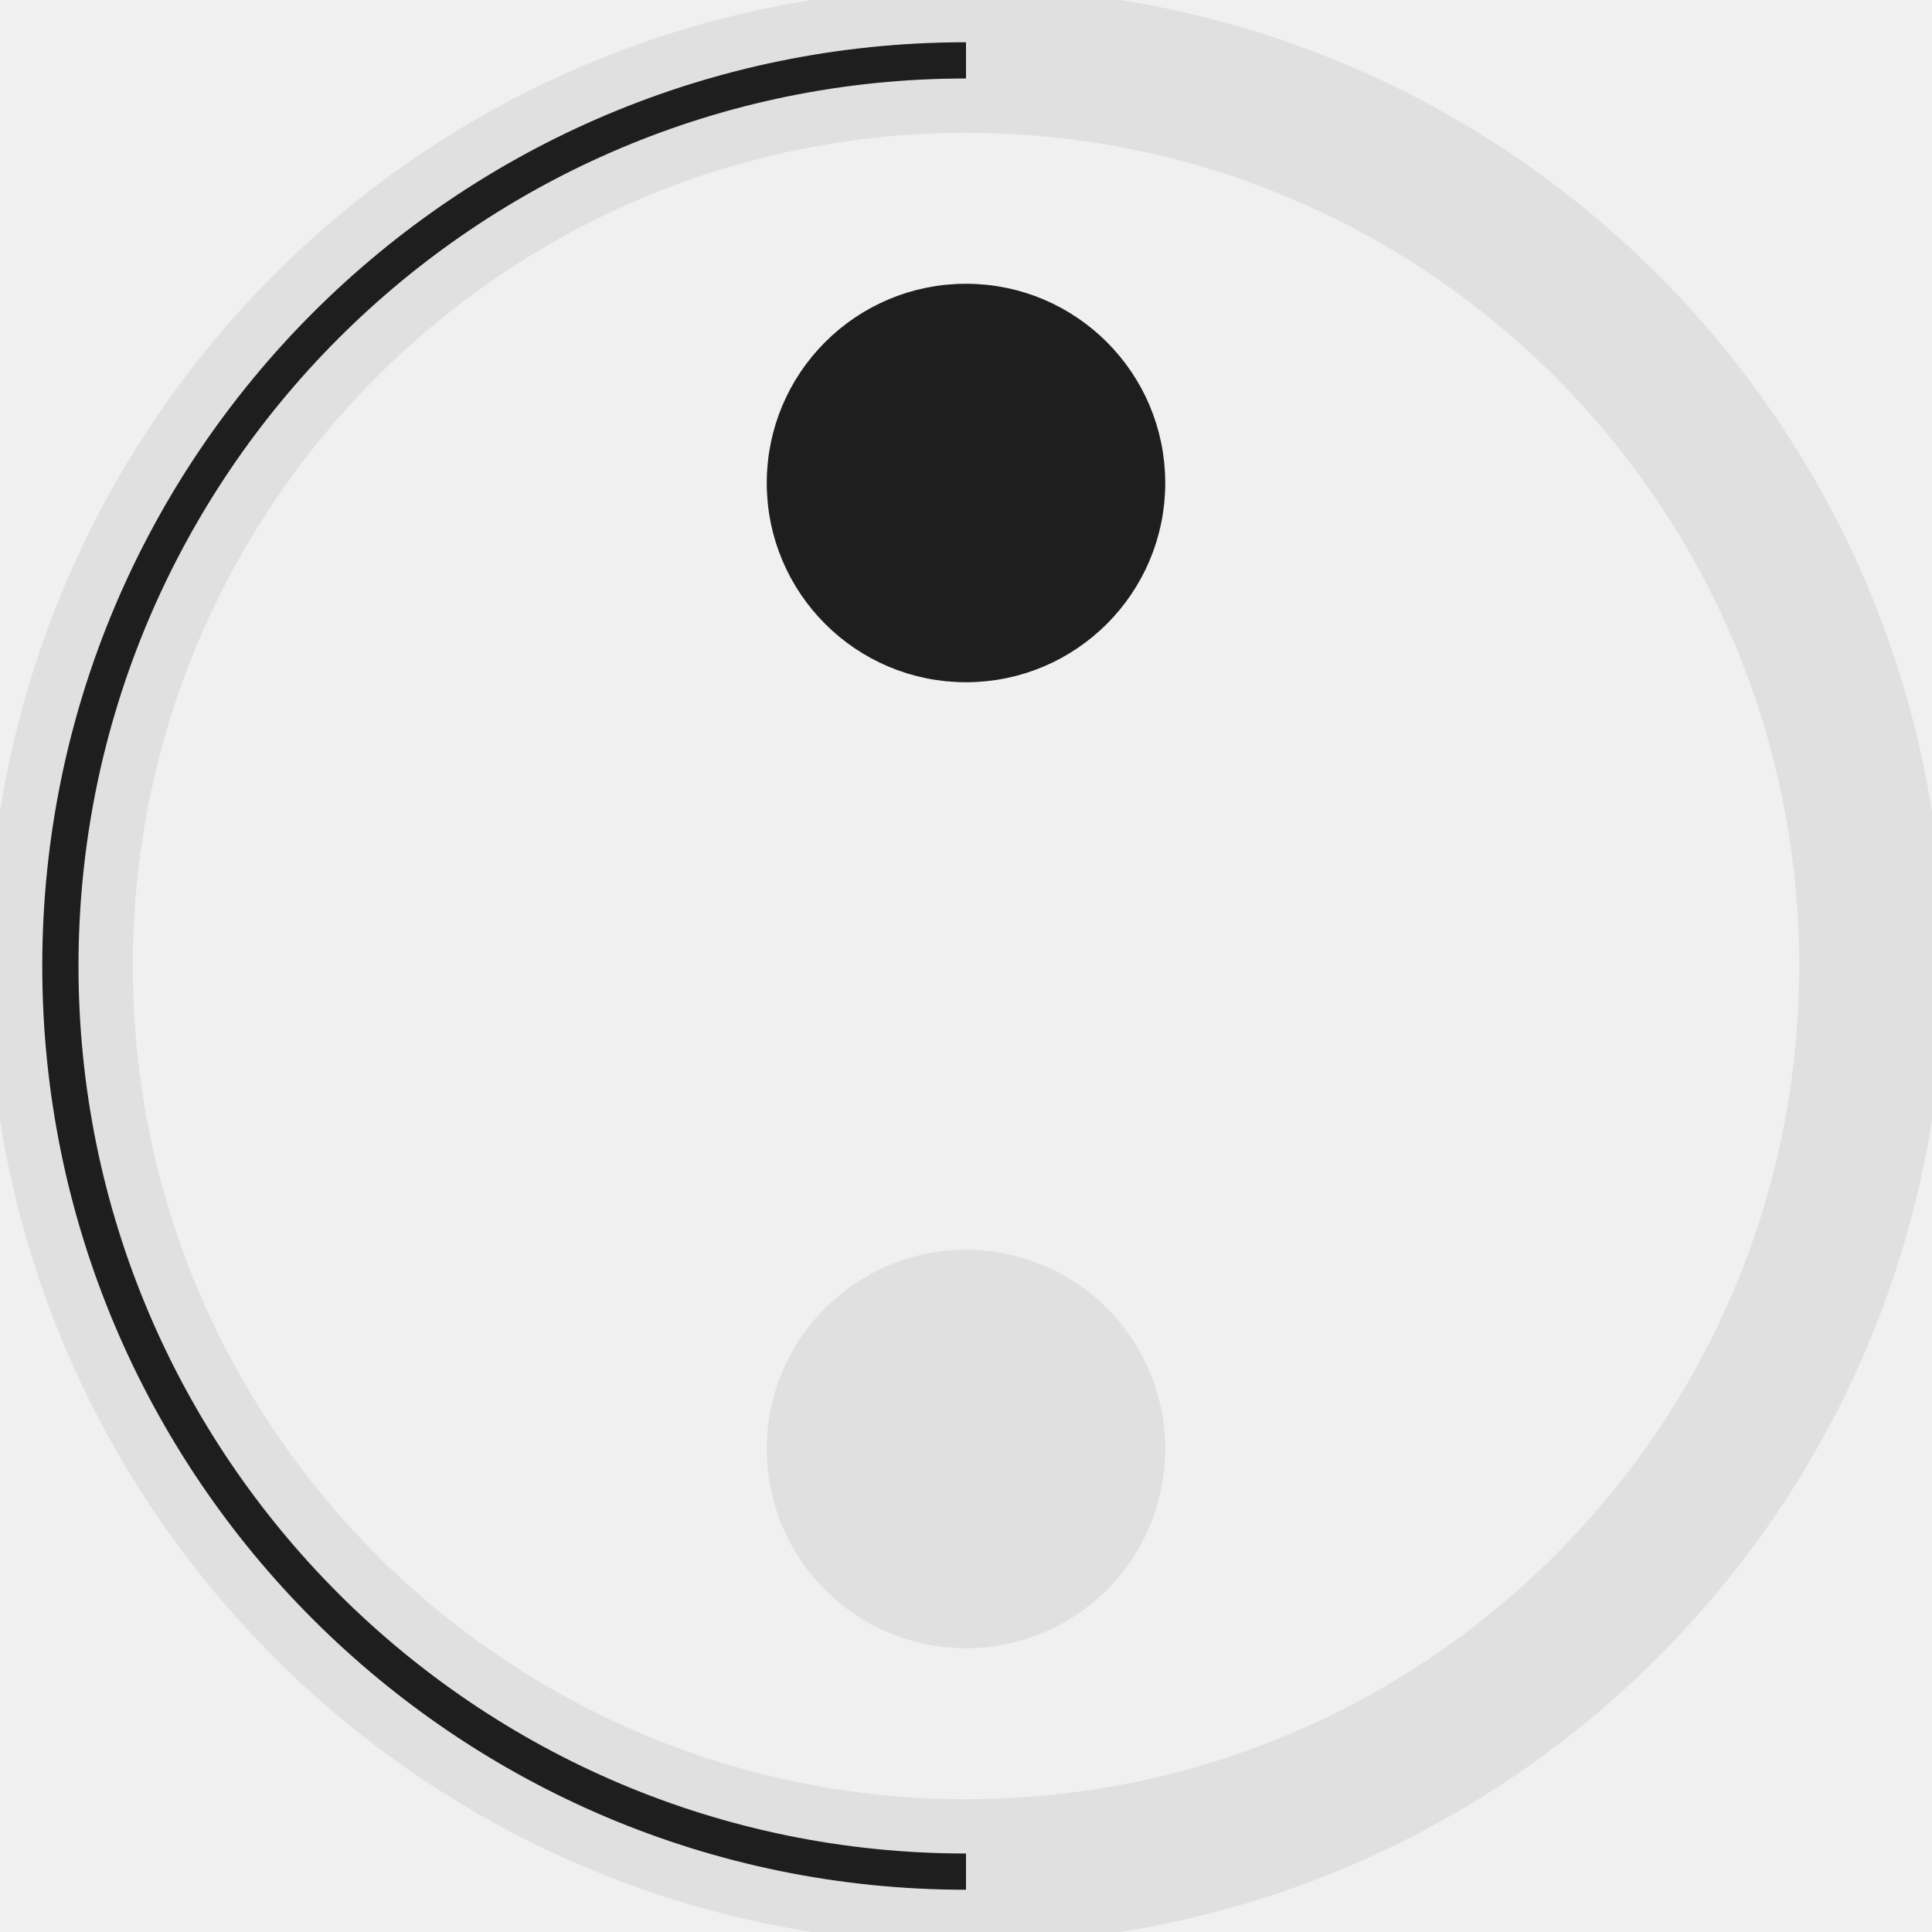
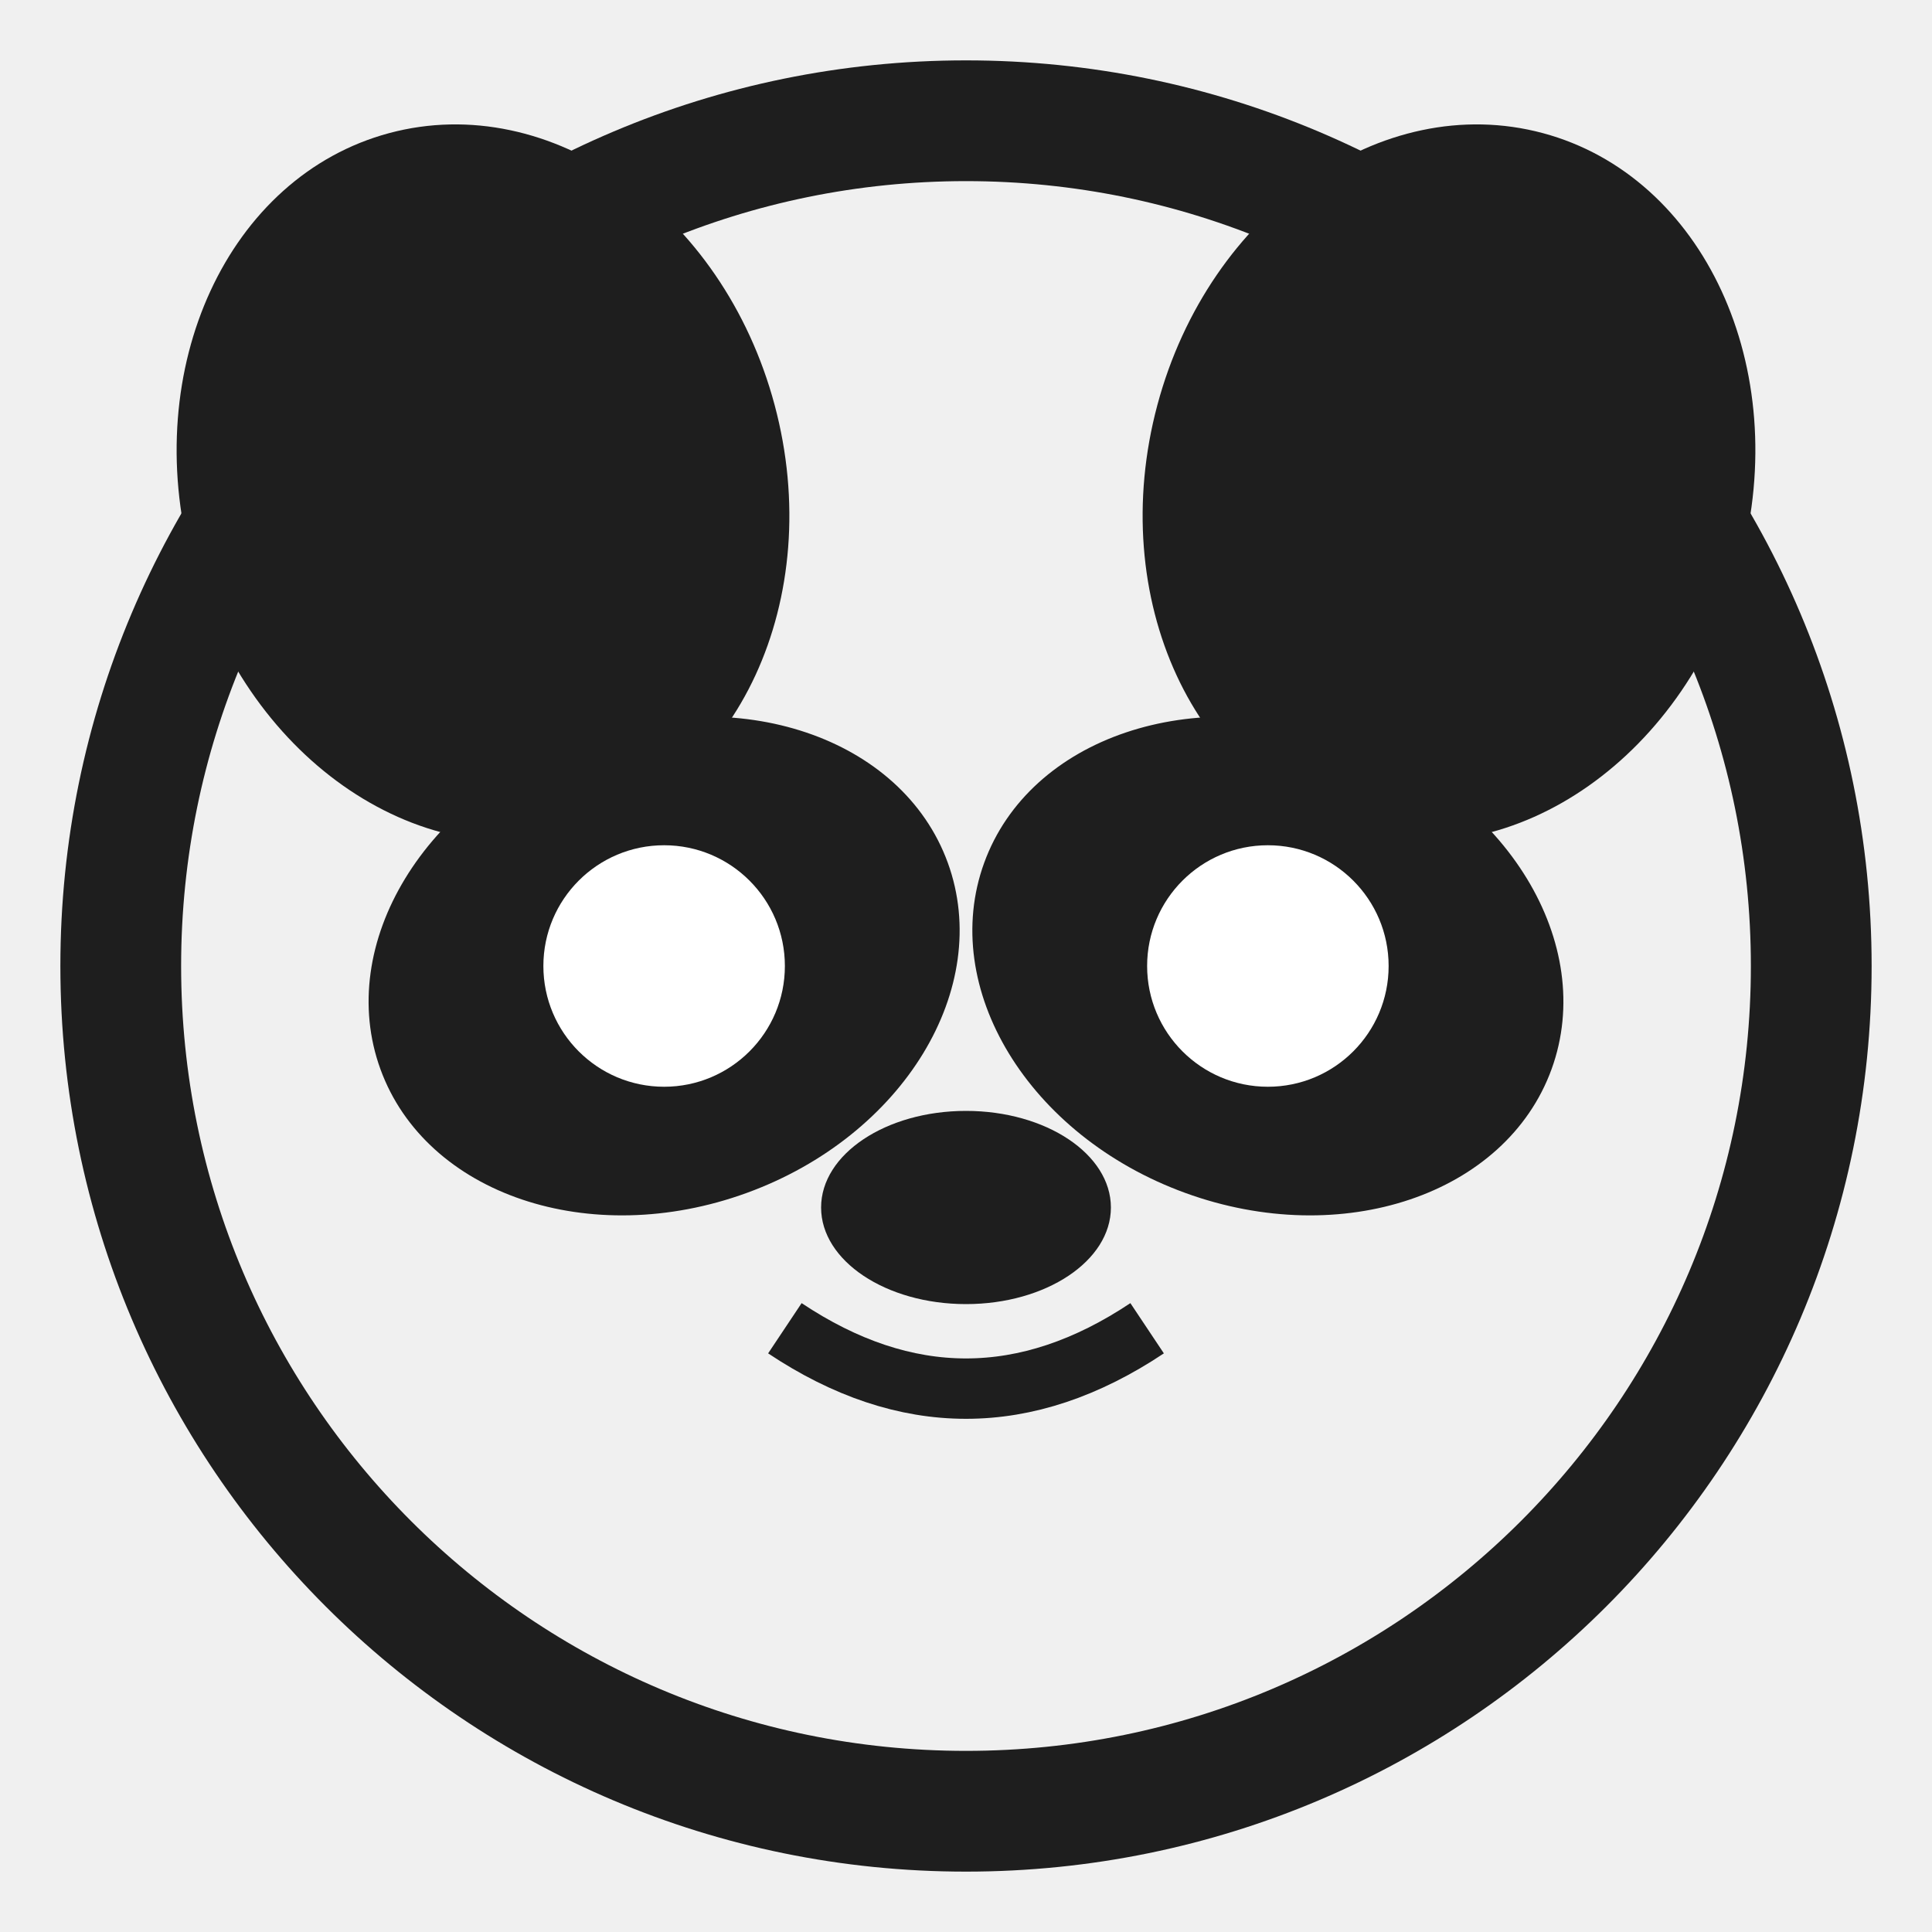
<svg xmlns="http://www.w3.org/2000/svg" width="16" height="16" viewBox="0 0 16 16">
-   <circle cx="8" cy="8" r="7.5" fill="none" stroke="#E0E0E0" stroke-width="1.2" />
-   <path d="M8 0.5A7.5 7.5 0 1 1 8 15.5A7.5 7.5 0 0 0 8 0.5Z" fill="#E0E0E0" stroke="#E0E0E0" stroke-width="0.3" />
-   <path d="M8 0.5A7.5 7.5 0 0 0 8 15.5A7.5 7.5 0 1 1 8 0.5Z" fill="#1E1E1E" stroke="#1E1E1E" stroke-width="0.3" />
-   <circle cx="8" cy="4" r="1.5" fill="#1E1E1E" stroke="#1E1E1E" stroke-width="0.3" />
-   <circle cx="8" cy="12" r="1.5" fill="#E0E0E0" stroke="#E0E0E0" stroke-width="0.3" />
+   <circle cx="8" cy="8" r="7" fill="none" stroke="#1E1E1E" stroke-width="1" />
+   <ellipse cx="4" cy="4" rx="2.5" ry="3" fill="#1E1E1E" transform="rotate(-15, 4, 4)" />
+   <ellipse cx="12" cy="4" rx="2.5" ry="3" fill="#1E1E1E" transform="rotate(15, 12, 4)" />
+   <ellipse cx="5.5" cy="8" rx="2.5" ry="2" fill="#1E1E1E" transform="rotate(-20, 5.5, 8)" />
+   <ellipse cx="10.5" cy="8" rx="2.5" ry="2" fill="#1E1E1E" transform="rotate(20, 10.5, 8)" />
+   <circle cx="5.5" cy="8" r="1" fill="#FFFFFF" />
+   <circle cx="10.5" cy="8" r="1" fill="#FFFFFF" />
+   <ellipse cx="8" cy="10" rx="1.2" ry="0.8" fill="#1E1E1E" />
+   <path d="M 6.5 11 Q 8 12 9.5 11" stroke="#1E1E1E" stroke-width="0.5" fill="none" />
</svg>
